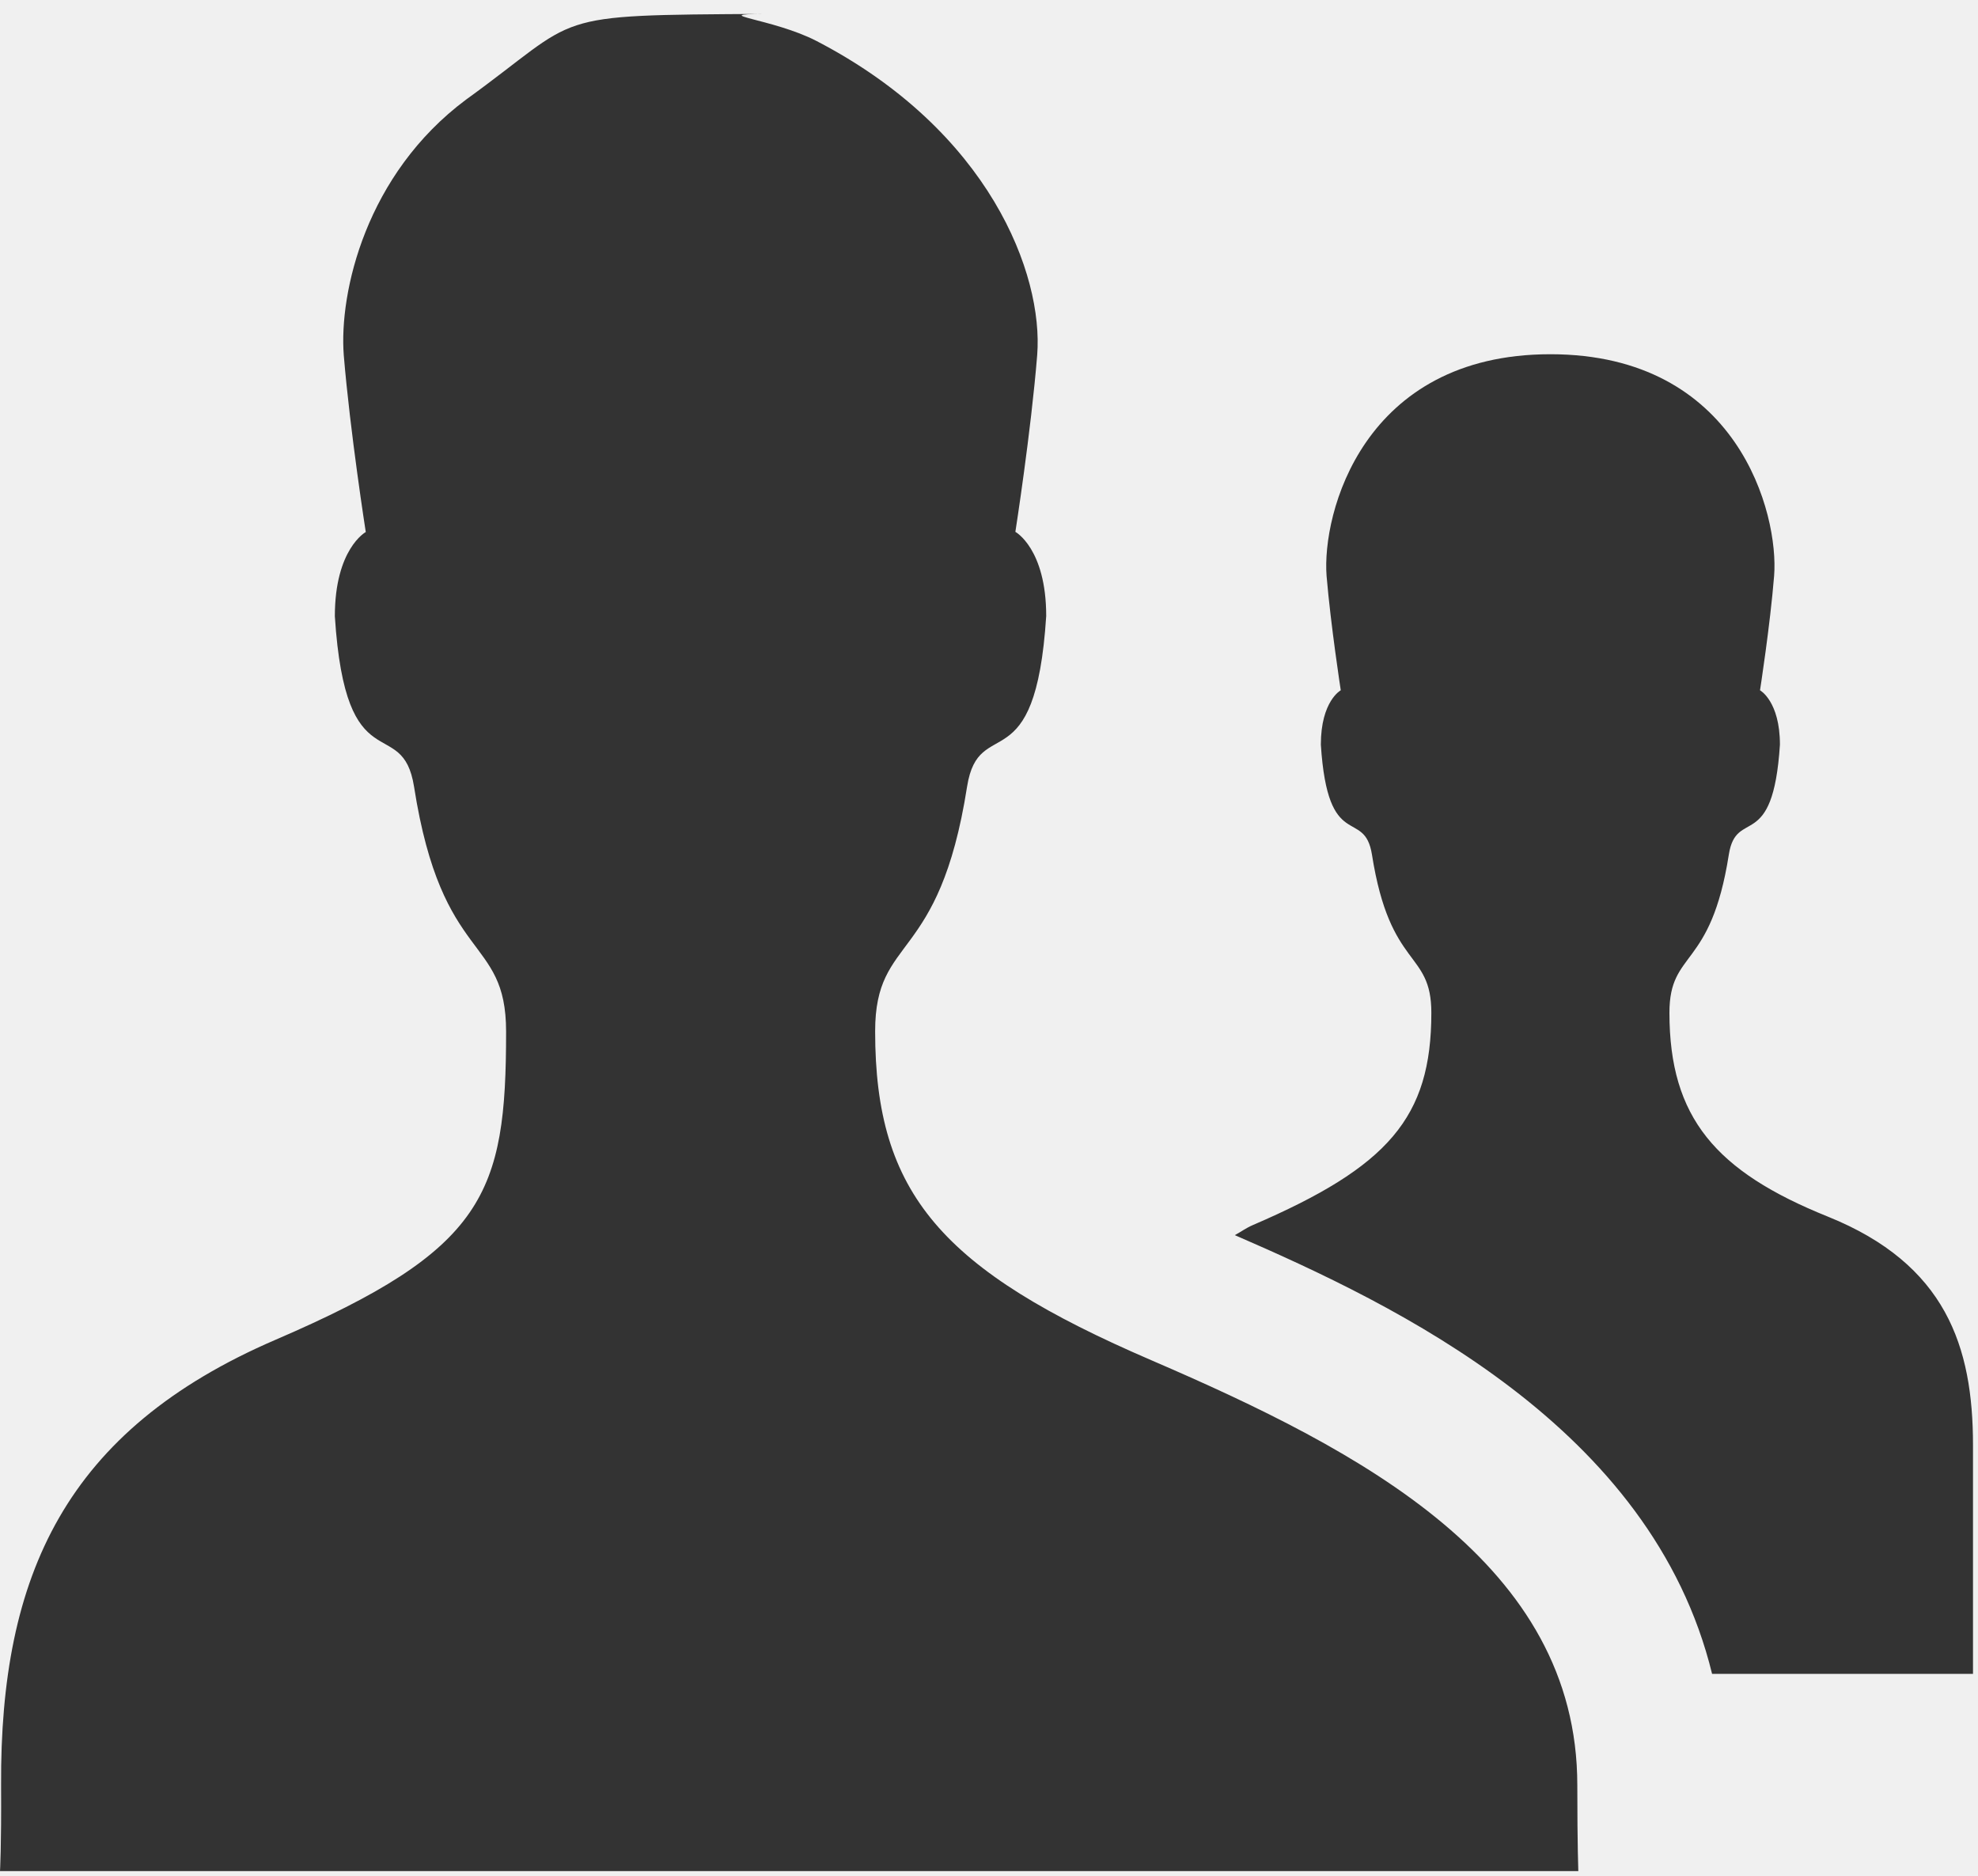
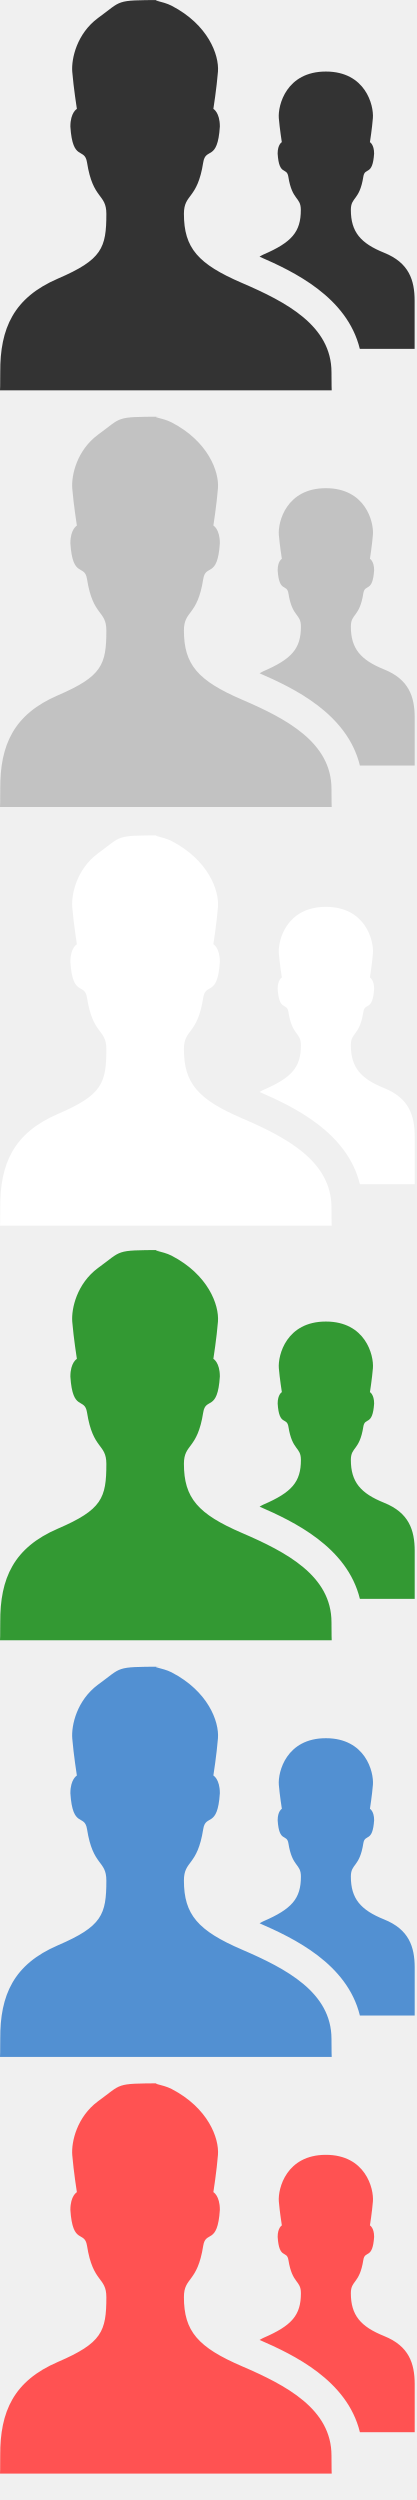
- <svg xmlns="http://www.w3.org/2000/svg" xmlns:xlink="http://www.w3.org/1999/xlink" version="1.1" id="Layer_1" x="0px" y="0px" width="21.75px" height="20.626px" viewBox="0 0 21.75 20.626" enable-background="new 0 0 21.75 20.626" xml:space="preserve">
-   <g>
-     <defs>
-       <rect id="SVGID_1_" y="-31.652" width="595.28" height="592.139" />
-     </defs>
-     <clipPath id="SVGID_2_">
-       <use xlink:href="#SVGID_1_" overflow="visible" />
-     </clipPath>
-     <path clip-path="url(#SVGID_2_)" fill="#333333" d="M17.344,19.629c0-2.437-2.372-3.676-4.683-4.672   c-2.303-0.992-3.038-1.827-3.038-3.617c0-1.073,0.703-0.724,1.011-2.691c0.13-0.816,0.751-0.013,0.87-1.875   c0-0.742-0.339-0.926-0.339-0.926s0.172-1.099,0.24-1.945c0.069-0.887-0.523-2.464-2.426-3.452C8.5,0.203,7.764,0.157,8.407,0.153   C5.975,0.167,6.42,0.16,5.125,1.095c-1.101,0.82-1.398,2.119-1.345,2.81c0.07,0.846,0.242,1.945,0.242,1.945   s-0.34,0.184-0.34,0.926c0.119,1.863,0.742,1.06,0.871,1.875c0.308,1.968,1.012,1.619,1.012,2.691c0,1.79-0.23,2.397-2.534,3.389   C0.72,15.726,0,17.32,0.012,19.629C0.016,20.32,0,20.574,0,20.574h17.355C17.356,20.574,17.344,20.32,17.344,19.629 M20.098,13.377   c-1.231-0.496-1.741-1.087-1.741-2.241c0-0.695,0.454-0.468,0.653-1.739c0.083-0.525,0.485-0.008,0.562-1.209   c0-0.478-0.219-0.598-0.219-0.598s0.111-0.711,0.155-1.257c0.054-0.68-0.395-2.438-2.46-2.438c-2.064,0-2.514,1.757-2.461,2.438   c0.046,0.544,0.156,1.257,0.156,1.257s-0.219,0.118-0.219,0.598c0.077,1.201,0.478,0.685,0.562,1.209   c0.2,1.271,0.653,1.045,0.653,1.739c0,1.154-0.475,1.694-1.962,2.334c-0.075,0.032-0.13,0.074-0.199,0.111   c1.779,0.772,4.584,2.105,5.248,4.824h2.869V15.89C21.695,14.806,21.398,13.901,20.098,13.377" />
-   </g>
+ <svg xmlns="http://www.w3.org/2000/svg" version="1.1" id="Layer_1" x="0px" y="0px" width="20px" height="120px" viewBox="0 0 20 120" enable-background="new 0 0 20 120" xml:space="preserve">
+   <path fill="#333333" d="M15.911,17.868c0-2.236-2.175-3.373-4.296-4.286c-2.113-0.91-2.787-1.677-2.787-3.318  c0-0.984,0.645-0.664,0.927-2.469c0.119-0.748,0.689-0.012,0.798-1.72c0-0.68-0.311-0.849-0.311-0.849s0.158-1.008,0.22-1.785  c0.063-0.813-0.479-2.259-2.225-3.166C7.798,0.047,7.123,0.005,7.713,0C5.481,0.014,5.89,0.007,4.702,0.866  C3.692,1.617,3.42,2.809,3.468,3.443C3.532,4.219,3.69,5.227,3.69,5.227S3.378,5.396,3.378,6.076  c0.109,1.709,0.681,0.973,0.799,1.72c0.282,1.806,0.928,1.485,0.928,2.469c0,1.641-0.211,2.198-2.325,3.108  C0.661,14.288,0,15.75,0.011,17.868C0.015,18.502,0,18.735,0,18.735h15.922C15.922,18.735,15.911,18.502,15.911,17.868   M18.438,12.132c-1.129-0.455-1.597-0.998-1.597-2.057c0-0.636,0.416-0.428,0.599-1.595c0.076-0.48,0.445-0.006,0.517-1.108  c0-0.438-0.201-0.548-0.201-0.548s0.103-0.652,0.142-1.153c0.051-0.625-0.361-2.237-2.256-2.237c-1.894,0-2.307,1.613-2.259,2.237  c0.042,0.499,0.144,1.153,0.144,1.153s-0.2,0.108-0.2,0.548C13.396,8.474,13.764,8,13.84,8.481c0.184,1.167,0.6,0.958,0.6,1.595  c0,1.059-0.437,1.555-1.799,2.143c-0.07,0.029-0.121,0.066-0.184,0.101c1.632,0.709,4.205,1.932,4.814,4.426h2.631V14.44  C19.902,13.444,19.631,12.613,18.438,12.132" />
+   <path fill="#C2C2C2" d="M15.911,37.868c0-2.236-2.175-3.373-4.296-4.286c-2.113-0.91-2.787-1.677-2.787-3.318  c0-0.984,0.645-0.664,0.927-2.469c0.119-0.748,0.689-0.012,0.798-1.72c0-0.68-0.311-0.849-0.311-0.849s0.158-1.008,0.22-1.785  c0.063-0.813-0.479-2.259-2.225-3.166C7.798,20.047,7.123,20.005,7.713,20c-2.231,0.014-1.823,0.007-3.011,0.866  c-1.01,0.751-1.282,1.943-1.234,2.577c0.064,0.776,0.222,1.785,0.222,1.785s-0.312,0.169-0.312,0.849  c0.109,1.709,0.681,0.973,0.799,1.72c0.282,1.806,0.928,1.485,0.928,2.469c0,1.641-0.211,2.198-2.325,3.108  C0.661,34.288,0,35.75,0.011,37.868C0.015,38.502,0,38.735,0,38.735h15.922C15.922,38.735,15.911,38.502,15.911,37.868   M18.438,32.132c-1.129-0.455-1.597-0.998-1.597-2.057c0-0.636,0.416-0.428,0.599-1.595c0.076-0.481,0.445-0.007,0.518-1.109  c0-0.438-0.201-0.548-0.201-0.548s0.102-0.652,0.143-1.153c0.05-0.625-0.362-2.237-2.258-2.237c-1.893,0-2.306,1.613-2.258,2.237  c0.042,0.499,0.145,1.153,0.145,1.153s-0.201,0.108-0.201,0.548c0.07,1.102,0.438,0.629,0.516,1.109  c0.184,1.167,0.6,0.958,0.6,1.595c0,1.059-0.437,1.555-1.799,2.143c-0.069,0.029-0.121,0.066-0.184,0.101  c1.632,0.709,4.205,1.932,4.814,4.426h2.631v-2.306C19.902,33.444,19.631,32.613,18.438,32.132" />
+   <path fill="#FFFFFF" d="M15.911,57.964c0-2.236-2.175-3.373-4.296-4.286C9.502,52.768,8.828,52,8.828,50.359  c0-0.984,0.645-0.664,0.927-2.469c0.119-0.748,0.689-0.012,0.798-1.72c0-0.68-0.311-0.849-0.311-0.849s0.158-1.008,0.22-1.785  c0.063-0.813-0.479-2.259-2.225-3.166c-0.439-0.228-1.114-0.27-0.524-0.274c-2.231,0.014-1.823,0.007-3.011,0.866  c-1.01,0.751-1.282,1.943-1.234,2.577c0.064,0.776,0.222,1.785,0.222,1.785s-0.312,0.169-0.312,0.849  c0.109,1.709,0.681,0.973,0.799,1.72c0.282,1.806,0.928,1.485,0.928,2.469c0,1.641-0.211,2.198-2.325,3.108  c-2.12,0.914-2.781,2.376-2.77,4.494C0.015,58.598,0,58.831,0,58.831h15.922C15.922,58.831,15.911,58.598,15.911,57.964   M18.438,52.228c-1.129-0.455-1.597-0.998-1.597-2.057c0-0.636,0.416-0.428,0.599-1.595c0.076-0.481,0.445-0.007,0.518-1.109  c0-0.438-0.201-0.548-0.201-0.548s0.102-0.652,0.143-1.153c0.05-0.625-0.362-2.237-2.258-2.237c-1.893,0-2.306,1.613-2.258,2.237  c0.042,0.499,0.145,1.153,0.145,1.153s-0.201,0.108-0.201,0.548c0.07,1.102,0.438,0.629,0.516,1.109  c0.184,1.167,0.6,0.958,0.6,1.595c0,1.059-0.437,1.555-1.799,2.143c-0.069,0.029-0.121,0.066-0.184,0.101  c1.632,0.709,4.205,1.932,4.814,4.426h2.631v-2.306C19.902,53.54,19.631,52.708,18.438,52.228" />
+   <path fill="#339933" d="M15.911,77.868c0-2.236-2.175-3.372-4.296-4.286c-2.113-0.91-2.787-1.678-2.787-3.318  c0-0.984,0.645-0.664,0.927-2.469c0.119-0.748,0.689-0.012,0.798-1.721c0-0.68-0.311-0.85-0.311-0.85s0.158-1.009,0.22-1.785  c0.063-0.812-0.479-2.258-2.225-3.166C7.798,60.047,7.123,60.005,7.713,60c-2.231,0.014-1.823,0.008-3.011,0.865  c-1.01,0.752-1.282,1.943-1.234,2.576c0.064,0.776,0.222,1.785,0.222,1.785s-0.312,0.17-0.312,0.85  c0.109,1.709,0.681,0.973,0.799,1.721c0.282,1.807,0.928,1.484,0.928,2.469c0,1.642-0.211,2.198-2.325,3.108  C0.661,74.288,0,75.75,0.011,77.868C0.015,78.502,0,78.734,0,78.734h15.922C15.922,78.734,15.911,78.502,15.911,77.868   M18.438,72.133c-1.129-0.455-1.597-0.998-1.597-2.057c0-0.637,0.416-0.43,0.599-1.596c0.076-0.48,0.445-0.008,0.518-1.109  c0-0.438-0.201-0.548-0.201-0.548s0.102-0.651,0.143-1.153c0.05-0.624-0.362-2.236-2.258-2.236c-1.893,0-2.306,1.612-2.258,2.236  c0.042,0.5,0.145,1.153,0.145,1.153s-0.201,0.108-0.201,0.548c0.07,1.104,0.438,0.629,0.516,1.109c0.184,1.166,0.6,0.959,0.6,1.596  c0,1.059-0.437,1.555-1.799,2.143c-0.069,0.028-0.121,0.066-0.184,0.1c1.632,0.711,4.205,1.933,4.814,4.427h2.631v-2.306  C19.902,73.443,19.631,72.613,18.438,72.133" />
+   <path fill="#5290D2" d="M15.911,97.868c0-2.236-2.175-3.372-4.296-4.286c-2.113-0.91-2.787-1.678-2.787-3.318  c0-0.984,0.645-0.664,0.927-2.469c0.119-0.748,0.689-0.012,0.798-1.721c0-0.68-0.311-0.85-0.311-0.85s0.158-1.009,0.22-1.785  c0.063-0.812-0.479-2.258-2.225-3.166C7.798,80.047,7.123,80.005,7.713,80c-2.231,0.014-1.823,0.008-3.011,0.865  c-1.01,0.752-1.282,1.943-1.234,2.576c0.064,0.776,0.222,1.785,0.222,1.785s-0.312,0.17-0.312,0.85  c0.109,1.709,0.681,0.973,0.799,1.721c0.282,1.807,0.928,1.484,0.928,2.469c0,1.642-0.211,2.198-2.325,3.108  C0.661,94.288,0,95.75,0.011,97.868C0.015,98.502,0,98.734,0,98.734h15.922C15.922,98.734,15.911,98.502,15.911,97.868   M18.438,92.133c-1.129-0.455-1.597-0.998-1.597-2.057c0-0.637,0.416-0.43,0.599-1.596c0.076-0.48,0.445-0.008,0.518-1.109  c0-0.438-0.201-0.548-0.201-0.548s0.102-0.651,0.143-1.153c0.05-0.624-0.362-2.236-2.258-2.236c-1.893,0-2.306,1.612-2.258,2.236  c0.042,0.5,0.145,1.153,0.145,1.153s-0.201,0.108-0.201,0.548c0.07,1.104,0.438,0.629,0.516,1.109c0.184,1.166,0.6,0.959,0.6,1.596  c0,1.059-0.437,1.555-1.799,2.143c-0.069,0.028-0.121,0.066-0.184,0.1c1.632,0.711,4.205,1.933,4.814,4.427h2.631v-2.306  C19.902,93.443,19.631,92.613,18.438,92.133" />
+   <path fill="#FF5252" d="M15.911,117.866c0-2.236-2.175-3.372-4.296-4.286c-2.113-0.91-2.787-1.678-2.787-3.318  c0-0.984,0.645-0.664,0.927-2.469c0.119-0.748,0.689-0.012,0.798-1.721c0-0.68-0.311-0.85-0.311-0.85s0.158-1.009,0.22-1.785  c0.063-0.812-0.479-2.258-2.225-3.166c-0.439-0.228-1.114-0.27-0.524-0.273c-2.231,0.014-1.823,0.008-3.011,0.865  c-1.01,0.752-1.282,1.943-1.234,2.576c0.064,0.776,0.222,1.785,0.222,1.785s-0.312,0.17-0.312,0.85  c0.109,1.709,0.681,0.973,0.799,1.721c0.282,1.807,0.928,1.484,0.928,2.469c0,1.641-0.211,2.198-2.325,3.108  c-2.12,0.914-2.781,2.376-2.77,4.494C0.015,118.5,0,118.732,0,118.732h15.922C15.922,118.732,15.911,118.5,15.911,117.866   M18.438,112.131c-1.129-0.455-1.597-0.998-1.597-2.057c0-0.637,0.416-0.43,0.599-1.596c0.076-0.48,0.445-0.008,0.518-1.109  c0-0.438-0.201-0.549-0.201-0.549s0.102-0.65,0.143-1.152c0.05-0.624-0.362-2.236-2.258-2.236c-1.893,0-2.306,1.612-2.258,2.236  c0.042,0.5,0.145,1.152,0.145,1.152s-0.201,0.109-0.201,0.549c0.07,1.104,0.438,0.629,0.516,1.109c0.184,1.166,0.6,0.959,0.6,1.596  c0,1.059-0.437,1.555-1.799,2.143c-0.069,0.028-0.121,0.066-0.184,0.1c1.632,0.711,4.205,1.933,4.814,4.427h2.631v-2.306  C19.902,113.441,19.631,112.611,18.438,112.131" />
</svg>
